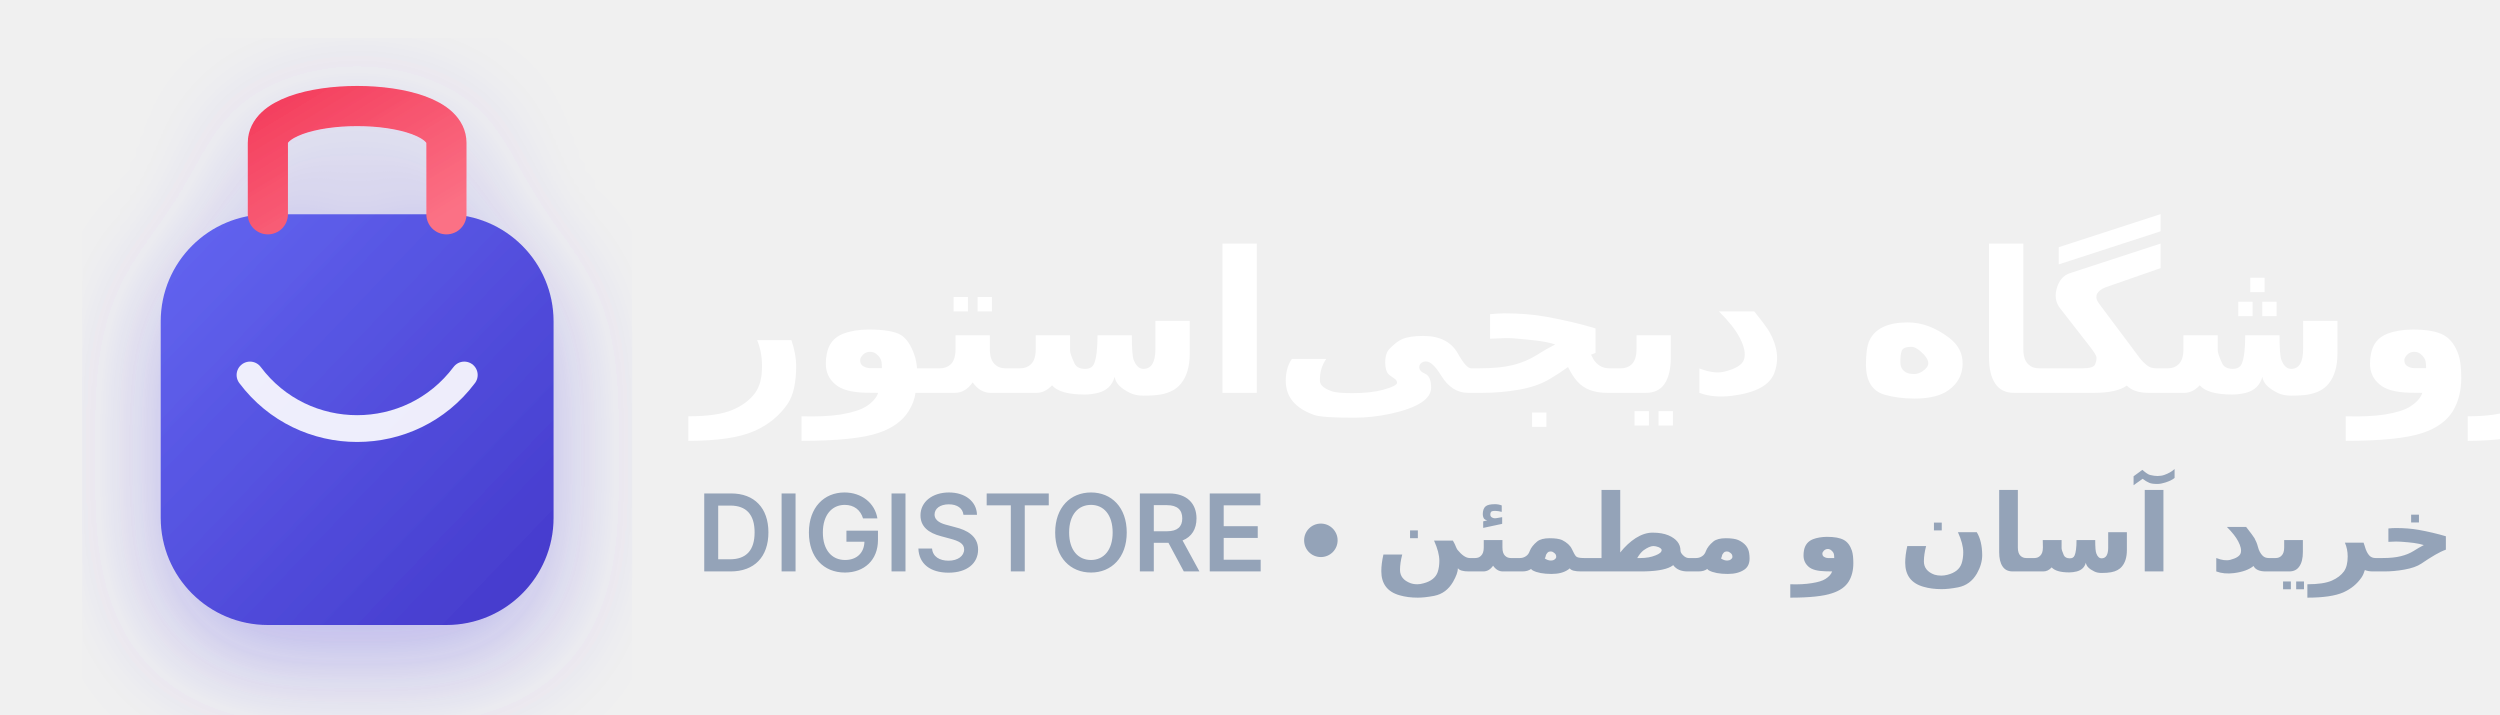
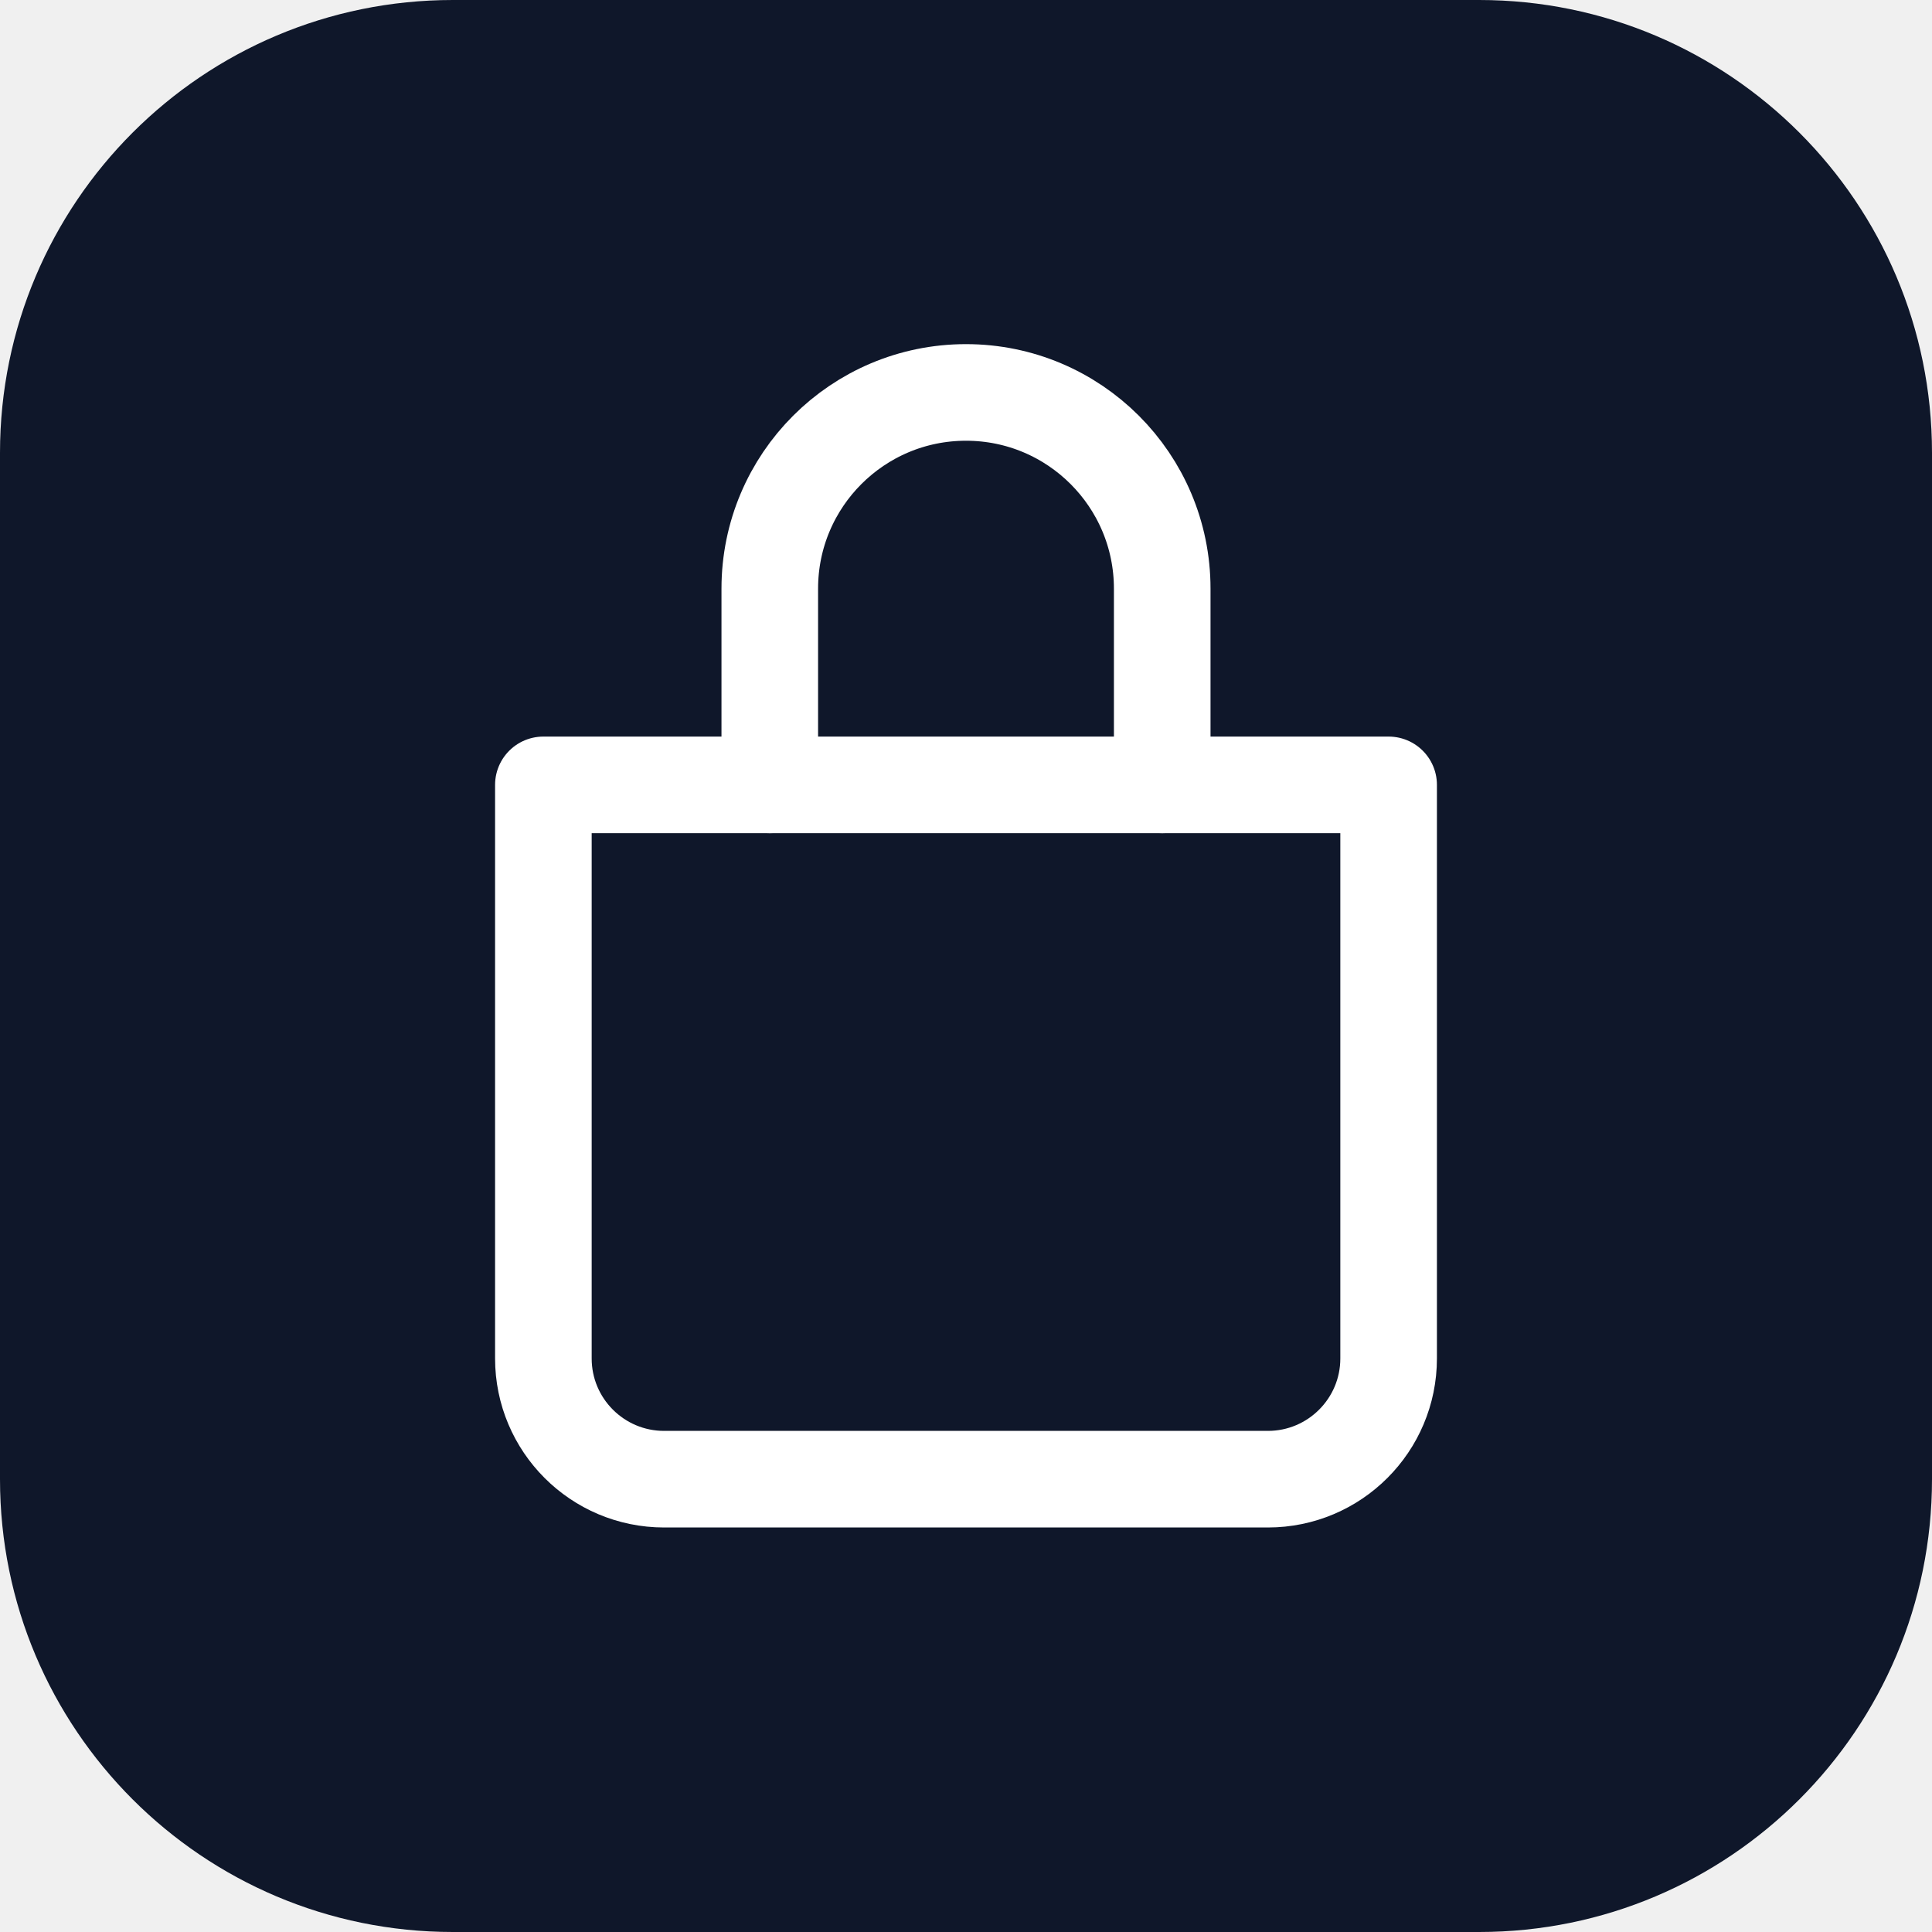
- <svg xmlns="http://www.w3.org/2000/svg" viewBox="0 0 280 80" width="100%" height="100%">
-   <defs>
-     <linearGradient id="bag-grad" x1="0%" y1="0%" x2="100%" y2="100%">
-       <stop offset="0%" stop-color="#6366f1" />
-       <stop offset="100%" stop-color="#4338ca" />
-     </linearGradient>
-     <linearGradient id="handle-grad" x1="0%" y1="0%" x2="100%" y2="100%">
-       <stop offset="0%" stop-color="#f43f5e" />
-       <stop offset="100%" stop-color="#fb7185" />
-     </linearGradient>
-     <filter id="bag-shadow" x="-20%" y="-20%" width="140%" height="140%">
-       <feDropShadow dx="0" dy="4" stdDeviation="6" flood-color="#4f46e5" flood-opacity="0.35" />
-     </filter>
-   </defs>
-   <g filter="url(#bag-shadow)">
-     <rect x="18" y="24" width="44" height="46" rx="12" fill="url(#bag-grad)" />
-     <path d="M 30 24 V 16 C 30 10.5, 50 10.5, 50 16 V 24" fill="none" stroke="url(#handle-grad)" stroke-width="4.5" stroke-linecap="round" />
-     <path d="M 28 42 C 34 50, 46 50, 52 42" fill="none" stroke="#ffffff" stroke-width="3" stroke-linecap="round" opacity="0.9" />
+ <svg xmlns="http://www.w3.org/2000/svg" viewBox="0 0 64 64" width="64" height="64" role="img" aria-label="لوگوی نمونه فروشگاه">
+   <rect width="64" height="64" rx="15" fill="#0f172a" />
+   <g fill="none" stroke="#ffffff" stroke-width="3.2" stroke-linecap="round" stroke-linejoin="round">
+     <path d="M18 26h28v19a4 4 0 0 1-4 4H22a4 4 0 0 1-4-4z" />
+     <path d="M25.5 26v-6.5a6.5 6.5 0 0 1 13 0V26" />
  </g>
-   <text x="78" y="44" fill="#ffffff" font-size="22" font-weight="900" font-family="system-ui, -apple-system, sans-serif">فروشگاه دیجی‌استور</text>
-   <text x="78" y="64" fill="#94a3b8" font-size="12" font-weight="600" font-family="system-ui, -apple-system, sans-serif">DIGISTORE • خرید آسان و مطمئن</text>
</svg>
